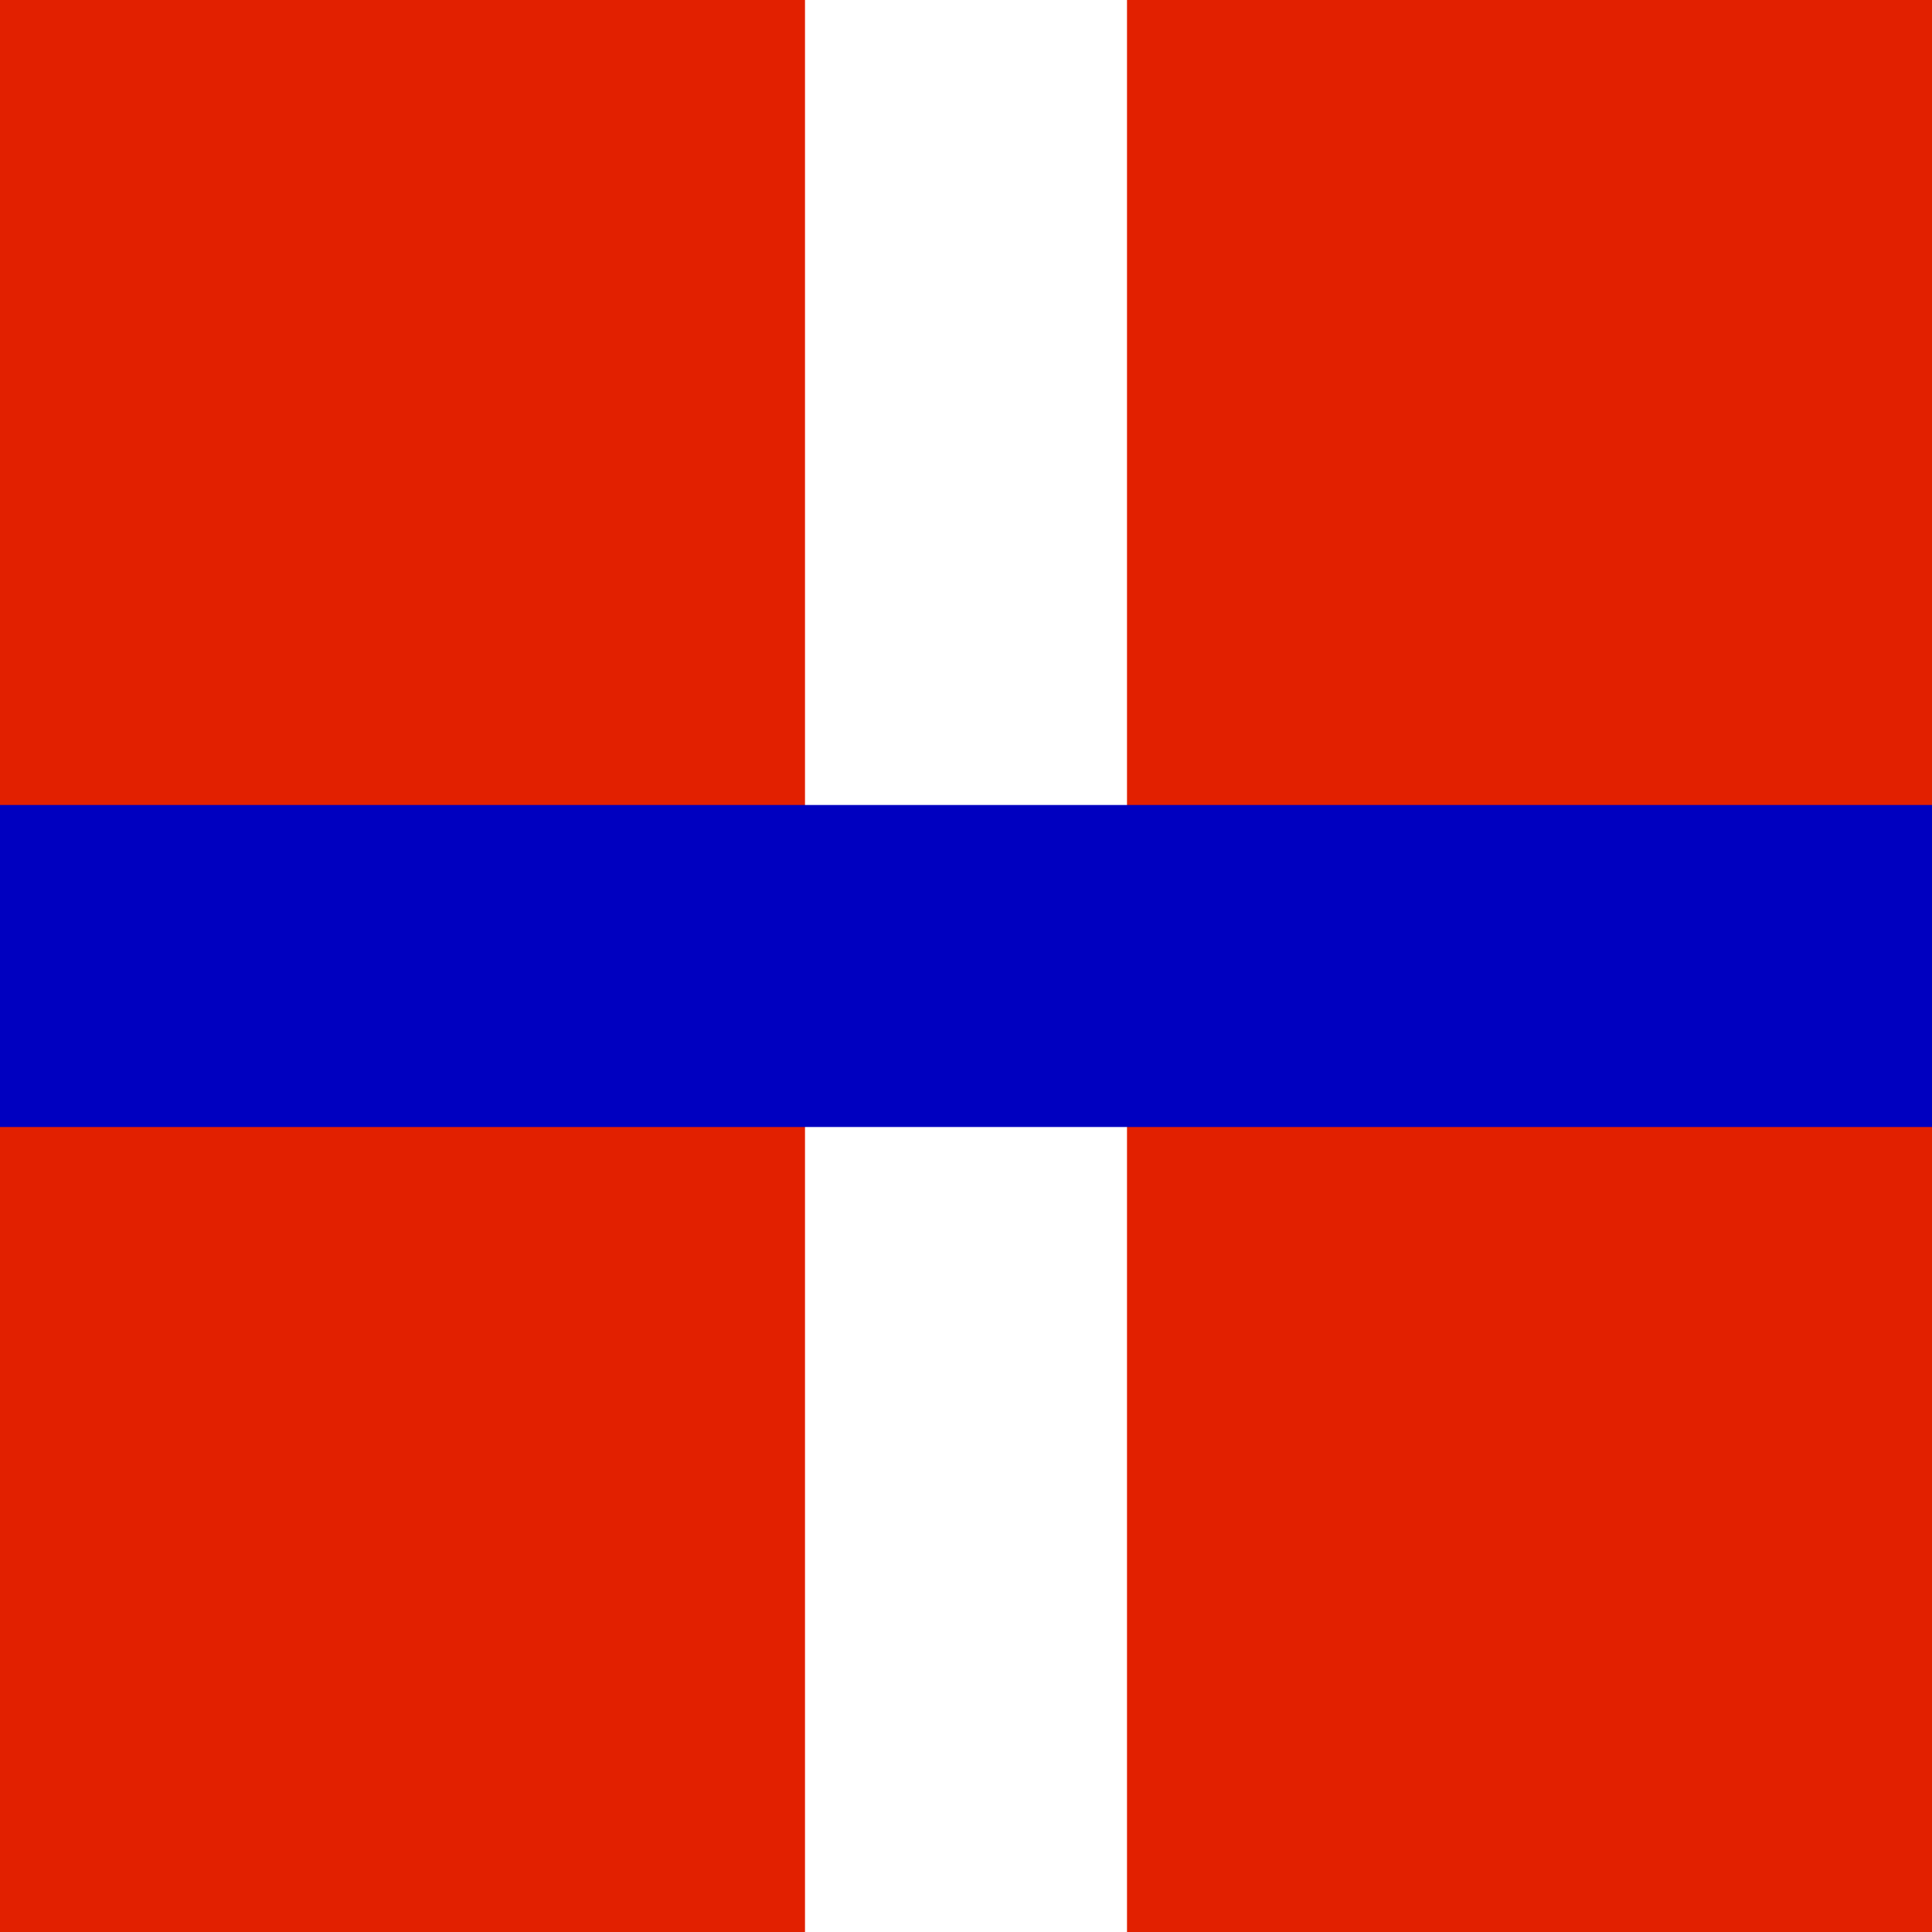
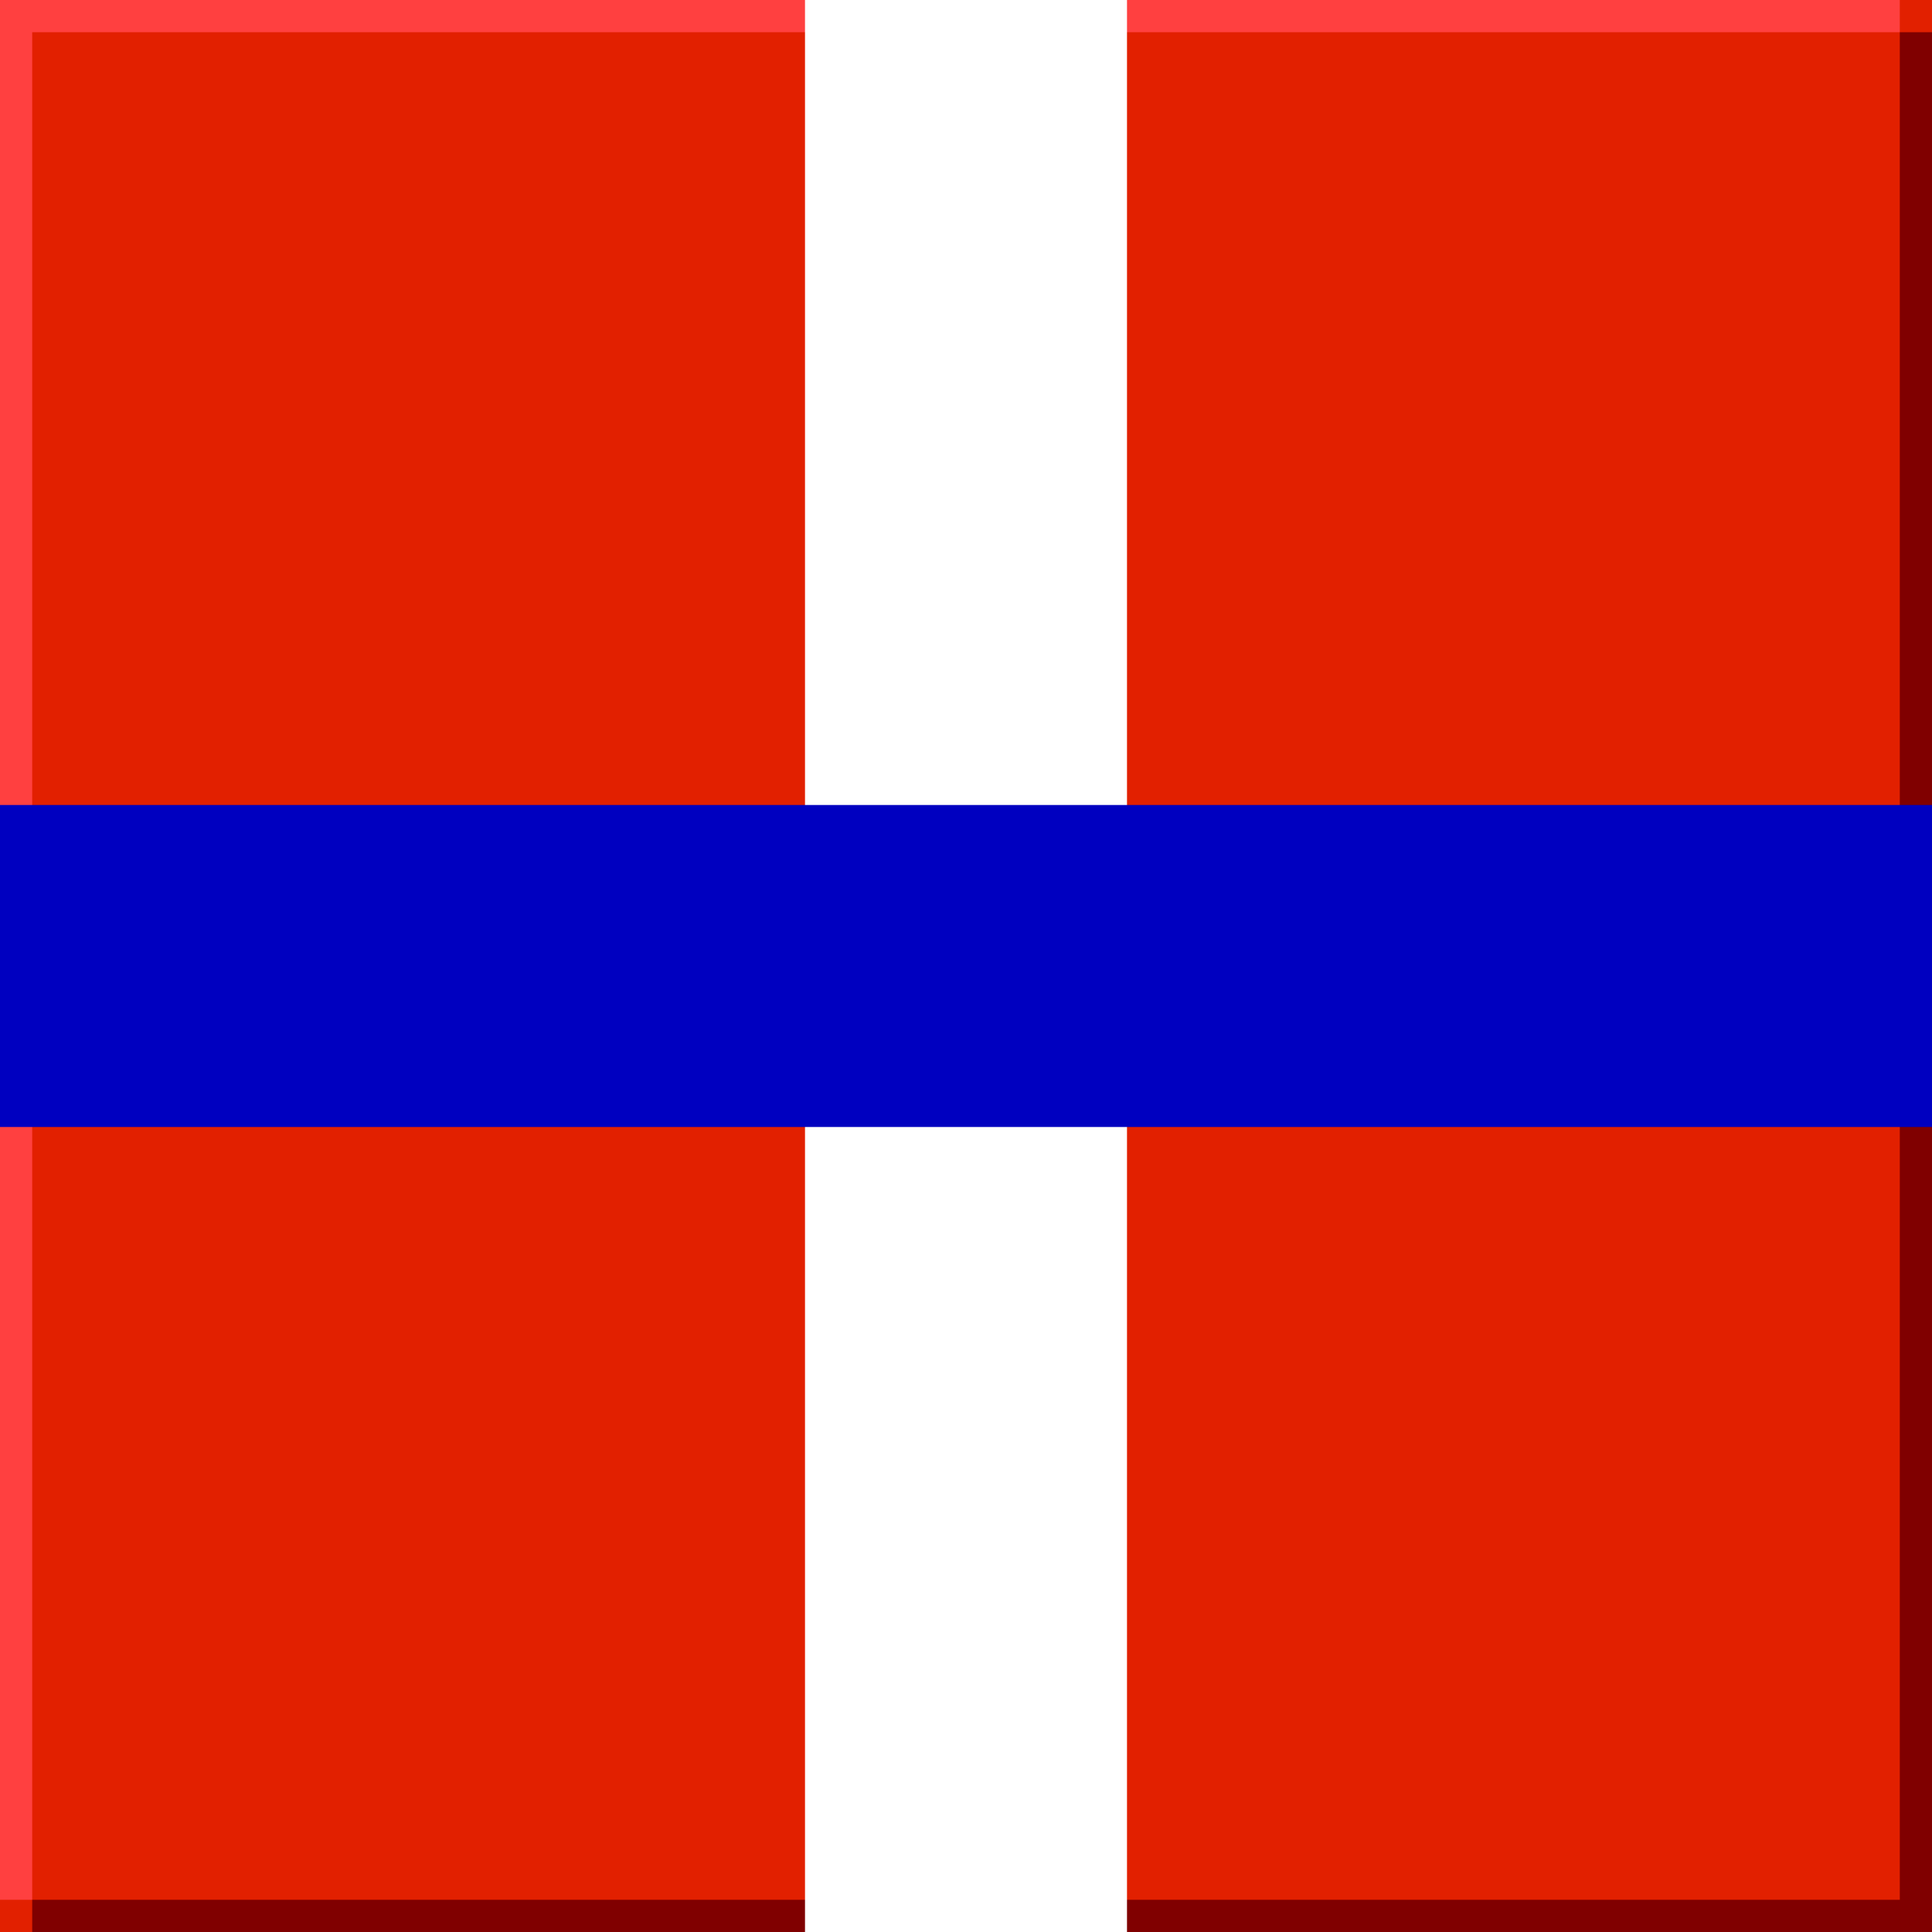
<svg xmlns="http://www.w3.org/2000/svg" viewBox="0 0 60 60">
  <rect width="60" height="60" fill="#E22000" />
+   <path d="M 0.5,59 L 0.5,0.5 L 59,0.5" fill="none" stroke="#FF4040" stroke-width="1" />
+   <path d="M 59.5,1 L 59.5,59.5 L 1,59.5" fill="none" stroke="#800000" stroke-width="1" />
  <path d="M 30,0 L 30,60" fill="none" stroke="#FFFFFF" stroke-width="10" />
  <path d="M 0,30 L 60,30" fill="none" stroke="#0000C0" stroke-width="10" />
</svg>
